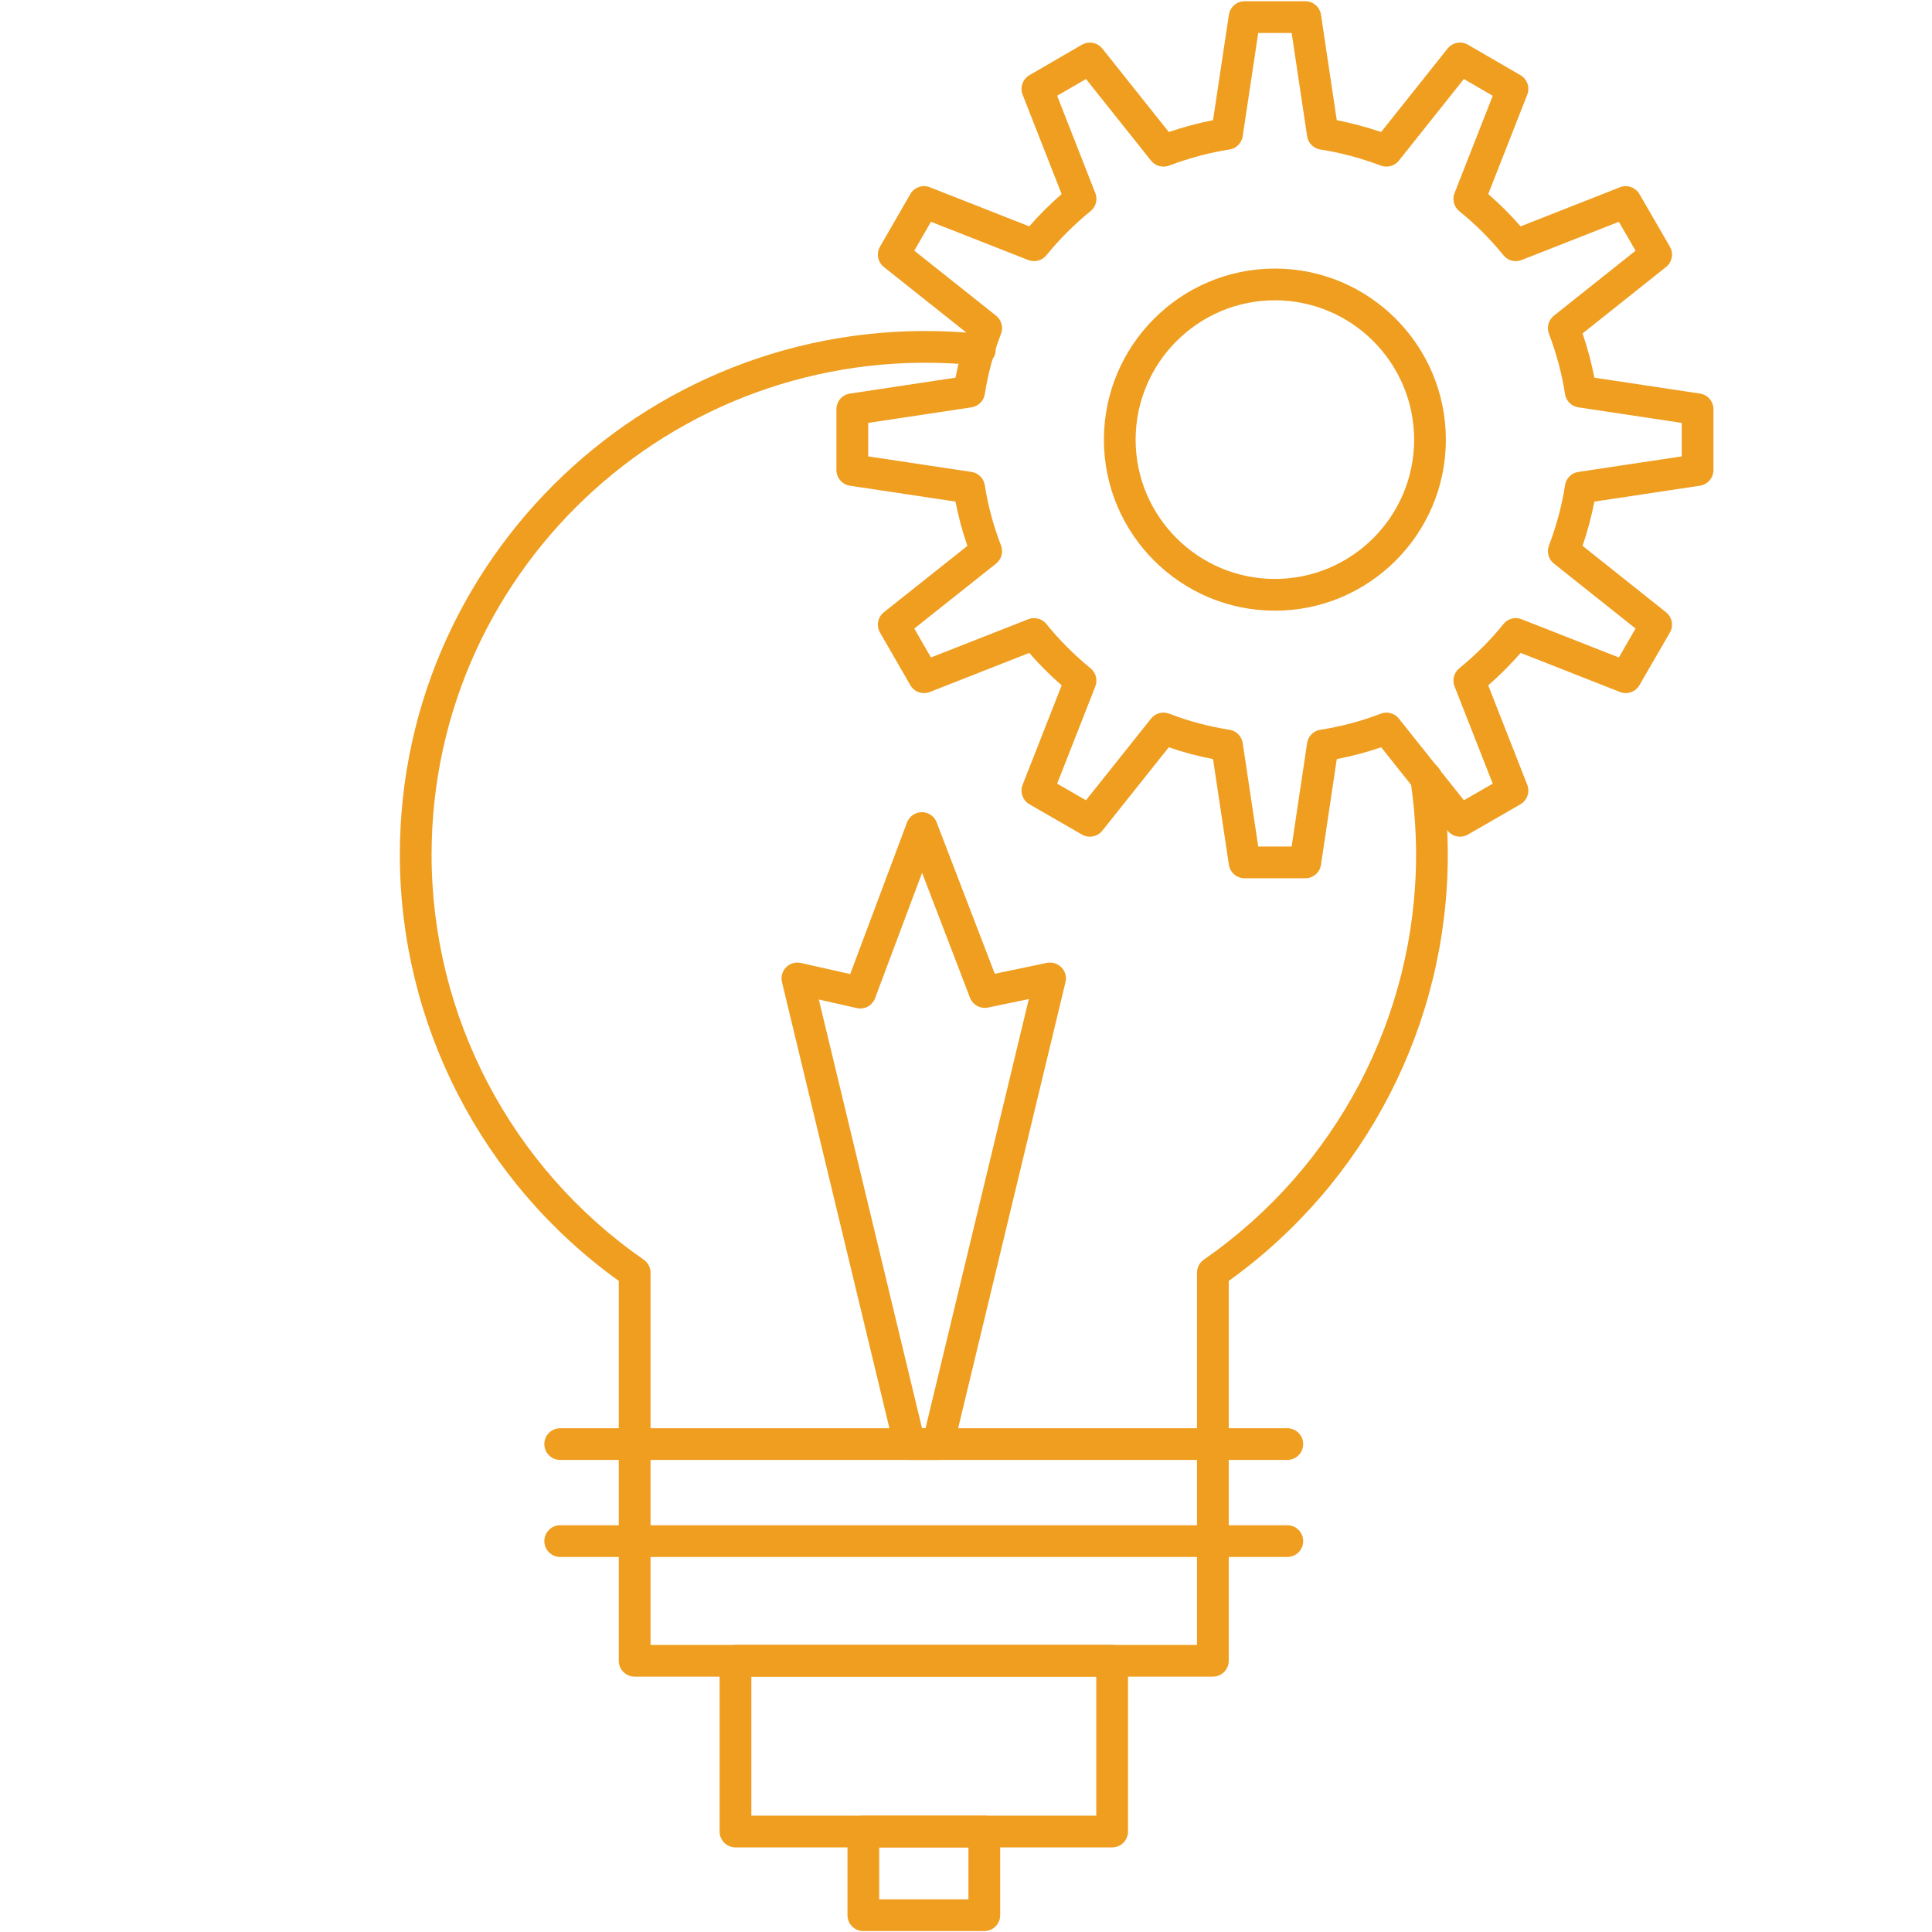
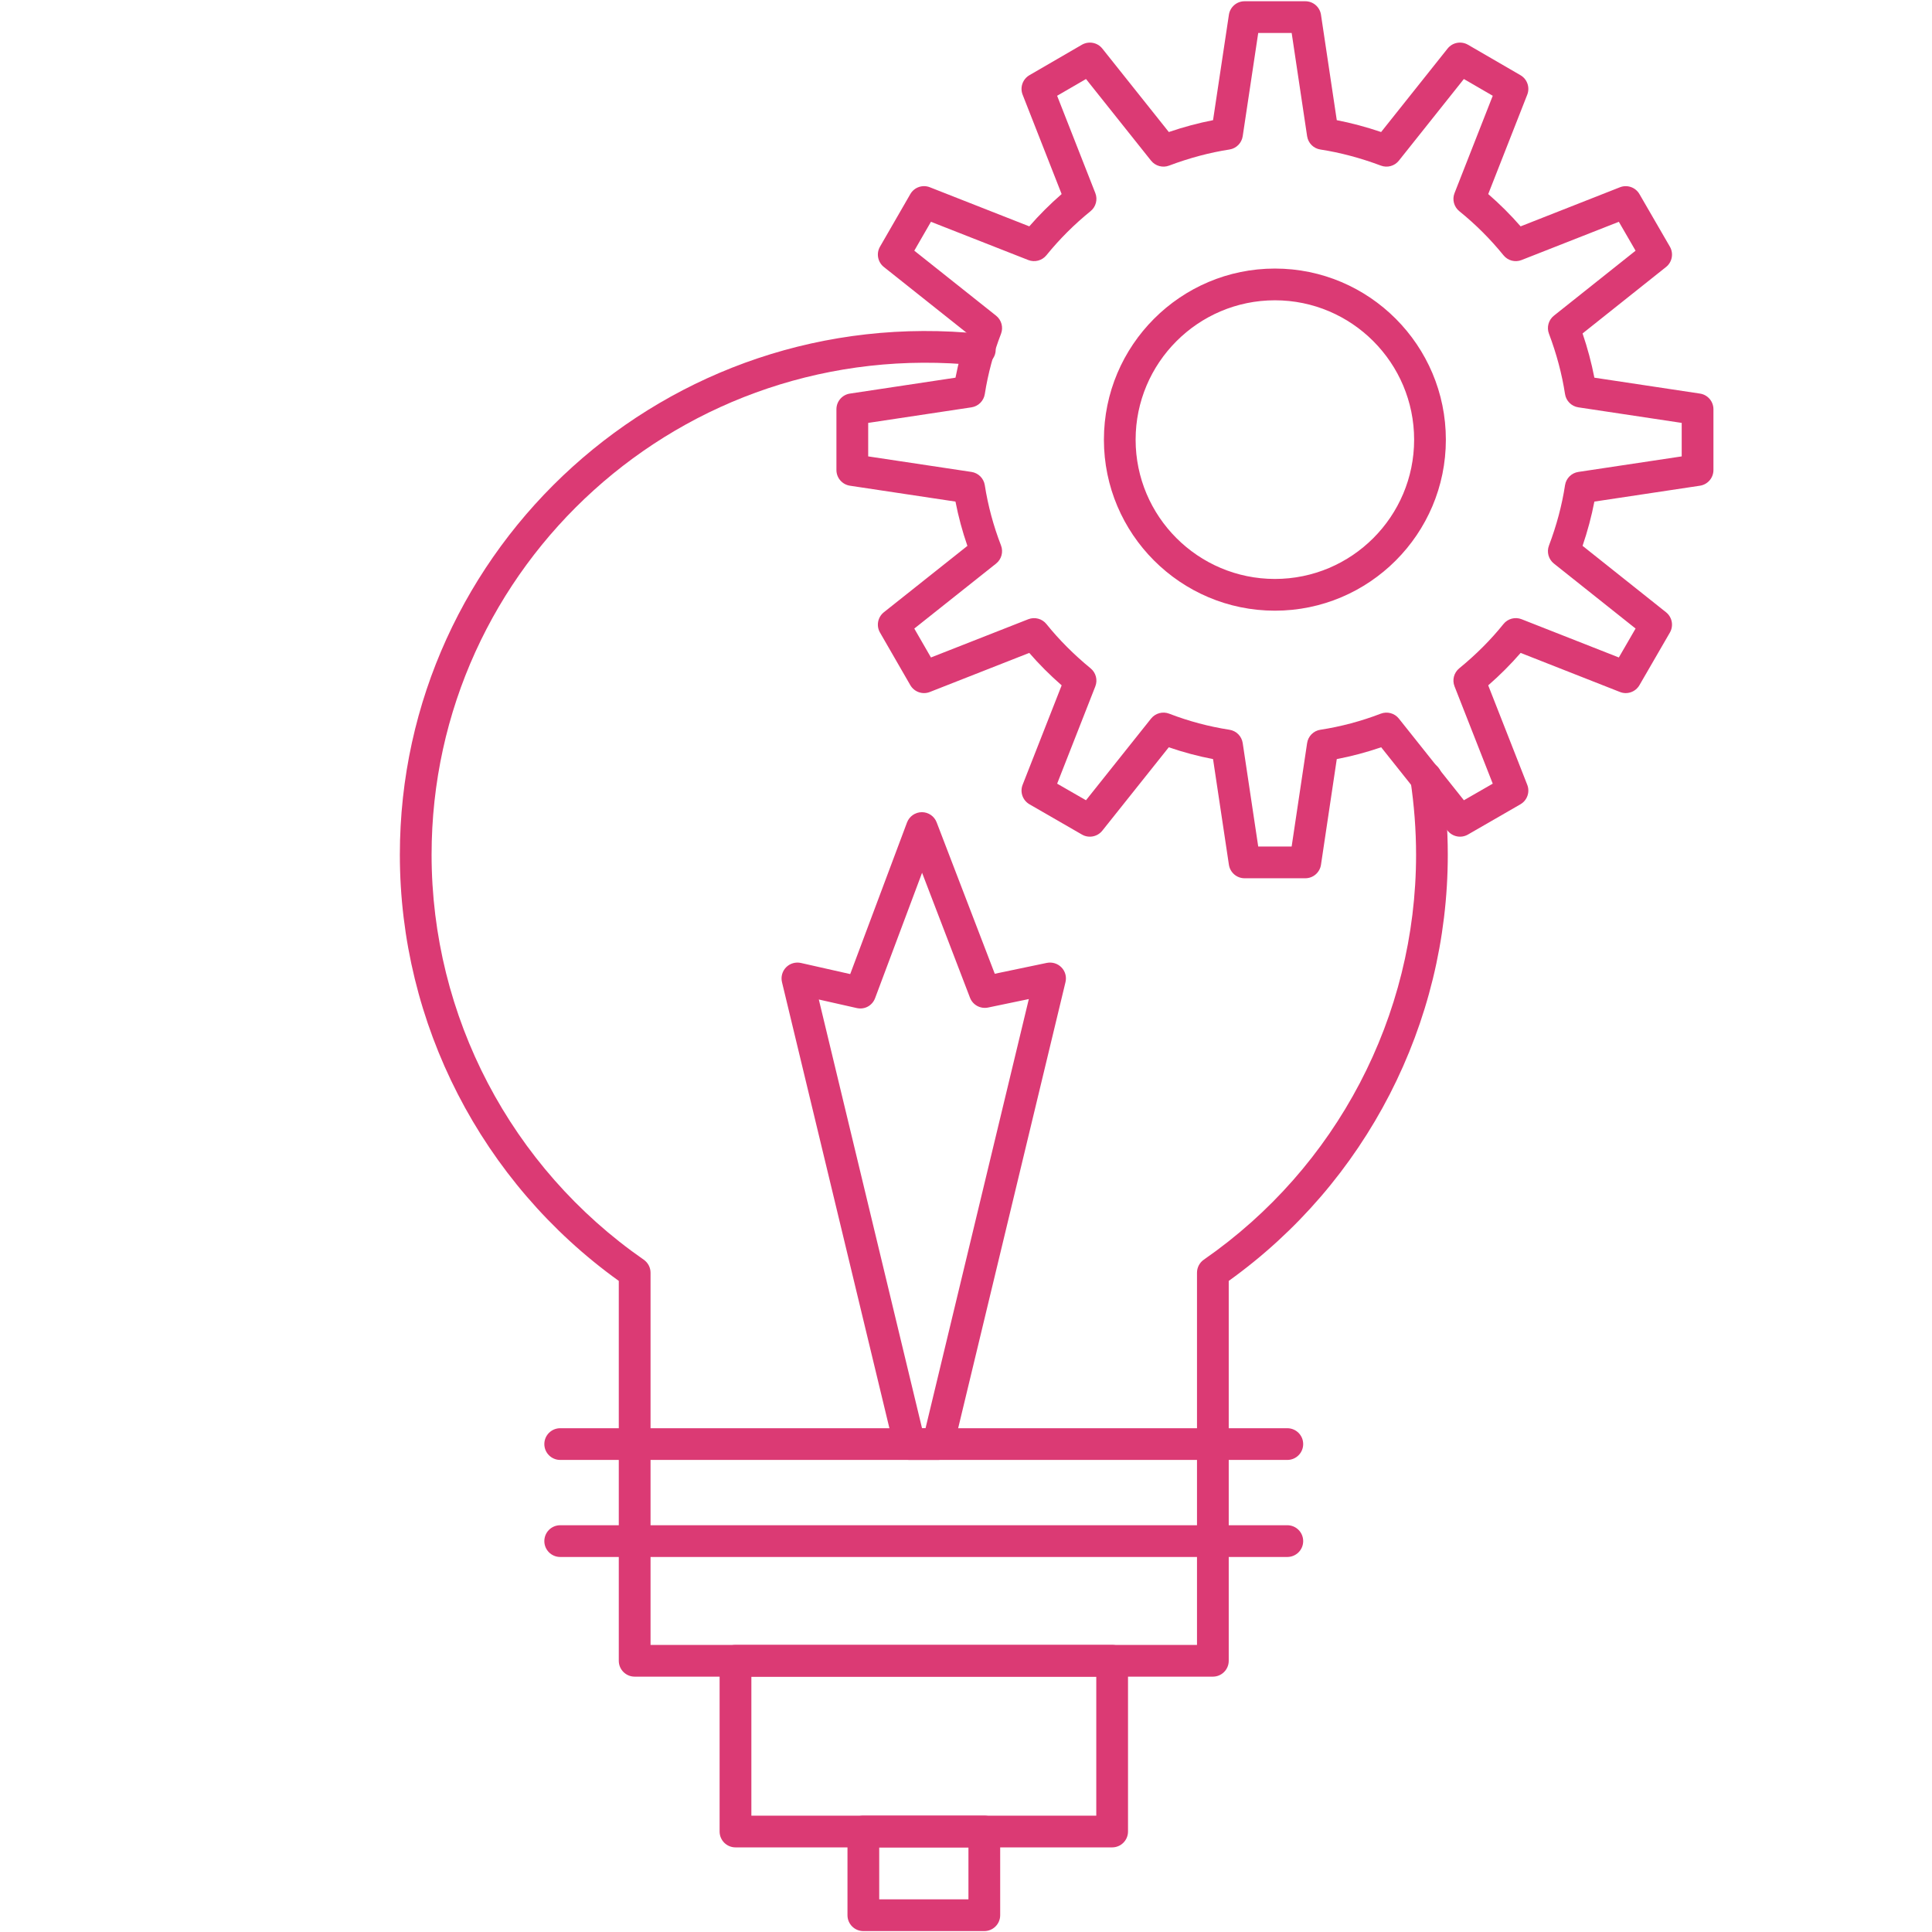
<svg xmlns="http://www.w3.org/2000/svg" width="100%" height="100%" viewBox="0 0 330 330" version="1.1" xml:space="preserve" style="fill-rule:evenodd;clip-rule:evenodd;stroke-linejoin:round;stroke-miterlimit:2;">
  <g transform="matrix(1,0,0,1,-2028,-1128)">
    <g transform="matrix(4.16667,0,0,4.16667,0,0)">
-       <path d="M536.439,339.452L512.737,339.452C512.378,339.452 512.086,339.161 512.086,338.802L512.086,323.229C506.461,319.19 503.111,312.686 503.111,305.758C503.111,293.142 514.055,283.074 526.953,284.408C527.311,284.445 527.57,284.765 527.533,285.121C527.497,285.479 527.172,285.732 526.82,285.701C514.68,284.449 504.412,293.902 504.412,305.758C504.412,312.374 507.663,318.579 513.107,322.358C513.283,322.48 513.388,322.68 513.388,322.893L513.388,338.151L535.789,338.151L535.789,322.893C535.789,322.68 535.894,322.479 536.069,322.358C541.518,318.58 544.77,312.374 544.77,305.758C544.77,304.75 544.691,303.719 544.538,302.694C544.484,302.339 544.729,302.008 545.084,301.955C545.44,301.899 545.771,302.146 545.823,302.501C545.987,303.589 546.07,304.686 546.07,305.758C546.07,312.687 542.72,319.191 537.09,323.229L537.09,338.802C537.09,339.161 536.799,339.452 536.439,339.452Z" style="fill:rgb(239,158,32);fill-rule:nonzero;" />
-       <path d="M539.491,330.568L509.685,330.568C509.325,330.568 509.034,330.277 509.034,329.918C509.034,329.559 509.325,329.268 509.685,329.268L539.491,329.268C539.851,329.268 540.142,329.559 540.142,329.918C540.142,330.277 539.851,330.568 539.491,330.568Z" style="fill:rgb(239,158,32);fill-rule:nonzero;" />
-       <path d="M539.491,334.546L509.685,334.546C509.325,334.546 509.034,334.255 509.034,333.896C509.034,333.536 509.325,333.245 509.685,333.245L539.491,333.245C539.851,333.245 540.142,333.536 540.142,333.896C540.142,334.255 539.851,334.546 539.491,334.546Z" style="fill:rgb(239,158,32);fill-rule:nonzero;" />
-       <path d="M517.521,345.15L531.66,345.15L531.66,339.452L517.521,339.452L517.521,345.15ZM532.311,346.451L516.87,346.451C516.511,346.451 516.219,346.16 516.219,345.801L516.219,338.802C516.219,338.442 516.511,338.151 516.87,338.151L532.311,338.151C532.67,338.151 532.961,338.442 532.961,338.802L532.961,345.801C532.961,346.16 532.67,346.451 532.311,346.451Z" style="fill:rgb(239,158,32);fill-rule:nonzero;" />
-       <path d="M522.762,348.581L526.42,348.581L526.42,346.451L522.762,346.451L522.762,348.581ZM527.07,349.882L522.111,349.882C521.752,349.882 521.461,349.591 521.461,349.231L521.461,345.801C521.461,345.441 521.752,345.15 522.111,345.15L527.07,345.15C527.43,345.15 527.721,345.441 527.721,345.801L527.721,349.231C527.721,349.591 527.43,349.882 527.07,349.882Z" style="fill:rgb(239,158,32);fill-rule:nonzero;" />
-       <path d="M524.517,329.268L524.661,329.268L528.895,311.675L527.223,312.023C526.908,312.086 526.598,311.918 526.483,311.619L524.519,306.498L522.593,311.638C522.479,311.942 522.169,312.118 521.841,312.044L520.286,311.693L524.517,329.268ZM525.173,330.568L524.005,330.568C523.703,330.568 523.443,330.362 523.373,330.07L518.776,310.981C518.724,310.763 518.788,310.533 518.945,310.373C519.104,310.212 519.334,310.147 519.552,310.195L521.573,310.651L523.901,304.437C523.997,304.184 524.237,304.016 524.508,304.014L524.511,304.014C524.78,304.014 525.021,304.18 525.117,304.432L527.499,310.638L529.634,310.192C529.852,310.149 530.078,310.217 530.233,310.377C530.389,310.536 530.45,310.765 530.398,310.981L525.805,330.07C525.734,330.362 525.474,330.568 525.173,330.568Z" style="fill:rgb(239,158,32);fill-rule:nonzero;" />
-       <path d="M538.983,283.03C535.835,283.03 533.273,285.594 533.273,288.745C533.273,291.893 535.835,294.453 538.983,294.453C542.131,294.453 544.69,291.893 544.69,288.745C544.69,285.594 542.131,283.03 538.983,283.03ZM538.983,295.754C535.118,295.754 531.973,292.609 531.973,288.745C531.973,284.877 535.118,281.729 538.983,281.729C542.848,281.729 545.991,284.877 545.991,288.745C545.991,292.609 542.848,295.754 538.983,295.754ZM538.299,305.422L539.669,305.422L540.303,301.182C540.345,300.899 540.565,300.678 540.847,300.635C541.688,300.506 542.52,300.284 543.322,299.976C543.588,299.875 543.888,299.955 544.064,300.177L546.73,303.525L547.913,302.845L546.347,298.857C546.243,298.595 546.321,298.296 546.539,298.117C547.228,297.554 547.837,296.943 548.351,296.303C548.528,296.081 548.83,295.999 549.096,296.104L553.082,297.672L553.768,296.486L550.421,293.823C550.199,293.647 550.117,293.349 550.217,293.085C550.53,292.258 550.752,291.426 550.876,290.61C550.919,290.329 551.141,290.108 551.422,290.066L555.659,289.429L555.659,288.056L551.422,287.418C551.141,287.376 550.919,287.155 550.876,286.874C550.75,286.056 550.528,285.223 550.217,284.399C550.117,284.136 550.199,283.837 550.42,283.661L553.768,280.997L553.082,279.812L549.096,281.379C548.831,281.485 548.531,281.404 548.353,281.184C547.816,280.522 547.207,279.914 546.543,279.378C546.322,279.199 546.242,278.898 546.347,278.635L547.913,274.646L546.729,273.959L544.064,277.306C543.889,277.526 543.591,277.608 543.328,277.509C542.486,277.194 541.651,276.972 540.847,276.849C540.565,276.806 540.345,276.584 540.303,276.302L539.67,272.071L538.299,272.071L537.663,276.303C537.621,276.584 537.4,276.806 537.119,276.849C536.312,276.973 535.479,277.195 534.644,277.509C534.384,277.608 534.083,277.527 533.906,277.306L531.239,273.959L530.055,274.646L531.621,278.635C531.725,278.898 531.645,279.199 531.425,279.377C530.76,279.916 530.151,280.523 529.616,281.184C529.438,281.404 529.134,281.482 528.874,281.38L524.883,279.812L524.2,280.996L527.553,283.661C527.775,283.838 527.857,284.139 527.755,284.404C527.445,285.206 527.221,286.038 527.09,286.876C527.045,287.156 526.824,287.376 526.544,287.418L522.31,288.056L522.31,289.429L526.544,290.066C526.825,290.108 527.046,290.328 527.09,290.608C527.22,291.443 527.443,292.274 527.755,293.08C527.857,293.346 527.775,293.646 527.553,293.823L524.2,296.487L524.883,297.672L528.874,296.104C529.138,296.001 529.44,296.081 529.618,296.303C530.131,296.942 530.74,297.553 531.428,298.118C531.646,298.297 531.724,298.596 531.621,298.857L530.056,302.845L531.238,303.525L533.906,300.177C534.084,299.954 534.387,299.874 534.649,299.976C535.445,300.283 536.276,300.505 537.119,300.635C537.4,300.678 537.621,300.899 537.663,301.181L538.299,305.422ZM540.229,306.723L537.739,306.723C537.418,306.723 537.145,306.487 537.097,306.169L536.447,301.838C535.832,301.72 535.225,301.558 534.632,301.354L531.907,304.773C531.706,305.024 531.351,305.092 531.074,304.932L528.922,303.691C528.643,303.53 528.523,303.19 528.641,302.891L530.241,298.815C529.758,298.392 529.313,297.947 528.913,297.485L524.837,299.087C524.54,299.205 524.197,299.086 524.036,298.806L522.794,296.651C522.633,296.373 522.701,296.019 522.953,295.818L526.377,293.098C526.17,292.501 526.007,291.894 525.888,291.282L521.563,290.631C521.244,290.583 521.008,290.31 521.008,289.988L521.008,287.496C521.008,287.175 521.244,286.901 521.563,286.854L525.889,286.202C526.008,285.589 526.171,284.981 526.377,284.387L522.953,281.665C522.701,281.465 522.633,281.11 522.794,280.832L524.036,278.678C524.195,278.398 524.538,278.278 524.837,278.396L528.914,279.999C529.324,279.528 529.768,279.086 530.24,278.675L528.641,274.602C528.523,274.303 528.643,273.963 528.92,273.802L531.072,272.553C531.353,272.394 531.706,272.459 531.907,272.71L534.634,276.132C535.241,275.925 535.849,275.763 536.447,275.646L537.097,271.324C537.145,271.006 537.418,270.771 537.739,270.771L540.229,270.771C540.552,270.771 540.825,271.007 540.872,271.325L541.519,275.646C542.116,275.762 542.725,275.925 543.337,276.132L546.062,272.71C546.264,272.458 546.616,272.394 546.896,272.553L549.049,273.802C549.326,273.963 549.445,274.303 549.327,274.602L547.728,278.675C548.2,279.085 548.644,279.527 549.055,279.999L553.126,278.397C553.423,278.279 553.766,278.397 553.927,278.677L555.174,280.831C555.335,281.109 555.269,281.464 555.017,281.665L551.595,284.389C551.8,284.991 551.962,285.599 552.079,286.202L556.406,286.854C556.725,286.901 556.96,287.175 556.96,287.496L556.96,289.988C556.96,290.31 556.725,290.583 556.406,290.631L552.079,291.282C551.963,291.884 551.801,292.491 551.595,293.096L555.016,295.818C555.269,296.02 555.335,296.374 555.174,296.652L553.927,298.807C553.766,299.086 553.423,299.206 553.126,299.086L549.056,297.485C548.655,297.948 548.21,298.394 547.727,298.815L549.327,302.891C549.445,303.189 549.326,303.53 549.047,303.691L546.895,304.932C546.618,305.092 546.264,305.024 546.062,304.773L543.339,301.353C542.742,301.558 542.134,301.721 541.519,301.838L540.872,306.168C540.825,306.486 540.552,306.723 540.229,306.723Z" style="fill:rgb(239,158,32);fill-rule:nonzero;" />
+       <path d="M536.439,339.452L512.737,339.452C512.378,339.452 512.086,339.161 512.086,338.802L512.086,323.229C506.461,319.19 503.111,312.686 503.111,305.758C503.111,293.142 514.055,283.074 526.953,284.408C527.311,284.445 527.57,284.765 527.533,285.121C527.497,285.479 527.172,285.732 526.82,285.701C514.68,284.449 504.412,293.902 504.412,305.758C504.412,312.374 507.663,318.579 513.107,322.358C513.283,322.48 513.388,322.68 513.388,322.893L513.388,338.151L535.789,338.151L535.789,322.893C535.789,322.68 535.894,322.479 536.069,322.358C541.518,318.58 544.77,312.374 544.77,305.758C544.77,304.75 544.691,303.719 544.538,302.694C544.484,302.339 544.729,302.008 545.084,301.955C545.44,301.899 545.771,302.146 545.823,302.501C545.987,303.589 546.07,304.686 546.07,305.758C546.07,312.687 542.72,319.191 537.09,323.229L537.09,338.802C537.09,339.161 536.799,339.452 536.439,339.452Z" style="fill:#DB3A74;fill-rule:nonzero;" />
+       <path d="M539.491,330.568L509.685,330.568C509.325,330.568 509.034,330.277 509.034,329.918C509.034,329.559 509.325,329.268 509.685,329.268L539.491,329.268C539.851,329.268 540.142,329.559 540.142,329.918C540.142,330.277 539.851,330.568 539.491,330.568Z" style="fill:#DB3A74;fill-rule:nonzero;" />
+       <path d="M539.491,334.546L509.685,334.546C509.325,334.546 509.034,334.255 509.034,333.896C509.034,333.536 509.325,333.245 509.685,333.245L539.491,333.245C539.851,333.245 540.142,333.536 540.142,333.896C540.142,334.255 539.851,334.546 539.491,334.546Z" style="fill:#DB3A74;fill-rule:nonzero;" />
+       <path d="M517.521,345.15L531.66,345.15L531.66,339.452L517.521,339.452L517.521,345.15ZM532.311,346.451L516.87,346.451C516.511,346.451 516.219,346.16 516.219,345.801L516.219,338.802C516.219,338.442 516.511,338.151 516.87,338.151L532.311,338.151C532.67,338.151 532.961,338.442 532.961,338.802L532.961,345.801C532.961,346.16 532.67,346.451 532.311,346.451Z" style="fill:#DB3A74;fill-rule:nonzero;" />
+       <path d="M522.762,348.581L526.42,348.581L526.42,346.451L522.762,346.451L522.762,348.581ZM527.07,349.882L522.111,349.882C521.752,349.882 521.461,349.591 521.461,349.231L521.461,345.801C521.461,345.441 521.752,345.15 522.111,345.15L527.07,345.15C527.43,345.15 527.721,345.441 527.721,345.801L527.721,349.231C527.721,349.591 527.43,349.882 527.07,349.882Z" style="fill:#DB3A74;fill-rule:nonzero;" />
+       <path d="M524.517,329.268L524.661,329.268L528.895,311.675L527.223,312.023C526.908,312.086 526.598,311.918 526.483,311.619L524.519,306.498L522.593,311.638C522.479,311.942 522.169,312.118 521.841,312.044L520.286,311.693L524.517,329.268ZM525.173,330.568L524.005,330.568C523.703,330.568 523.443,330.362 523.373,330.07L518.776,310.981C518.724,310.763 518.788,310.533 518.945,310.373C519.104,310.212 519.334,310.147 519.552,310.195L521.573,310.651L523.901,304.437C523.997,304.184 524.237,304.016 524.508,304.014L524.511,304.014C524.78,304.014 525.021,304.18 525.117,304.432L527.499,310.638L529.634,310.192C529.852,310.149 530.078,310.217 530.233,310.377C530.389,310.536 530.45,310.765 530.398,310.981L525.805,330.07C525.734,330.362 525.474,330.568 525.173,330.568Z" style="fill:#DB3A74;fill-rule:nonzero;" />
+       <path d="M538.983,283.03C535.835,283.03 533.273,285.594 533.273,288.745C533.273,291.893 535.835,294.453 538.983,294.453C542.131,294.453 544.69,291.893 544.69,288.745C544.69,285.594 542.131,283.03 538.983,283.03ZM538.983,295.754C535.118,295.754 531.973,292.609 531.973,288.745C531.973,284.877 535.118,281.729 538.983,281.729C542.848,281.729 545.991,284.877 545.991,288.745C545.991,292.609 542.848,295.754 538.983,295.754ZM538.299,305.422L539.669,305.422L540.303,301.182C540.345,300.899 540.565,300.678 540.847,300.635C541.688,300.506 542.52,300.284 543.322,299.976C543.588,299.875 543.888,299.955 544.064,300.177L546.73,303.525L547.913,302.845L546.347,298.857C546.243,298.595 546.321,298.296 546.539,298.117C547.228,297.554 547.837,296.943 548.351,296.303C548.528,296.081 548.83,295.999 549.096,296.104L553.082,297.672L553.768,296.486L550.421,293.823C550.199,293.647 550.117,293.349 550.217,293.085C550.53,292.258 550.752,291.426 550.876,290.61C550.919,290.329 551.141,290.108 551.422,290.066L555.659,289.429L555.659,288.056L551.422,287.418C551.141,287.376 550.919,287.155 550.876,286.874C550.75,286.056 550.528,285.223 550.217,284.399C550.117,284.136 550.199,283.837 550.42,283.661L553.768,280.997L553.082,279.812L549.096,281.379C548.831,281.485 548.531,281.404 548.353,281.184C547.816,280.522 547.207,279.914 546.543,279.378C546.322,279.199 546.242,278.898 546.347,278.635L547.913,274.646L546.729,273.959L544.064,277.306C543.889,277.526 543.591,277.608 543.328,277.509C542.486,277.194 541.651,276.972 540.847,276.849C540.565,276.806 540.345,276.584 540.303,276.302L539.67,272.071L538.299,272.071L537.663,276.303C537.621,276.584 537.4,276.806 537.119,276.849C536.312,276.973 535.479,277.195 534.644,277.509C534.384,277.608 534.083,277.527 533.906,277.306L531.239,273.959L530.055,274.646L531.621,278.635C531.725,278.898 531.645,279.199 531.425,279.377C530.76,279.916 530.151,280.523 529.616,281.184C529.438,281.404 529.134,281.482 528.874,281.38L524.883,279.812L524.2,280.996L527.553,283.661C527.775,283.838 527.857,284.139 527.755,284.404C527.445,285.206 527.221,286.038 527.09,286.876C527.045,287.156 526.824,287.376 526.544,287.418L522.31,288.056L522.31,289.429L526.544,290.066C526.825,290.108 527.046,290.328 527.09,290.608C527.22,291.443 527.443,292.274 527.755,293.08C527.857,293.346 527.775,293.646 527.553,293.823L524.2,296.487L524.883,297.672L528.874,296.104C529.138,296.001 529.44,296.081 529.618,296.303C530.131,296.942 530.74,297.553 531.428,298.118C531.646,298.297 531.724,298.596 531.621,298.857L530.056,302.845L531.238,303.525L533.906,300.177C534.084,299.954 534.387,299.874 534.649,299.976C535.445,300.283 536.276,300.505 537.119,300.635C537.4,300.678 537.621,300.899 537.663,301.181L538.299,305.422ZM540.229,306.723L537.739,306.723C537.418,306.723 537.145,306.487 537.097,306.169L536.447,301.838C535.832,301.72 535.225,301.558 534.632,301.354L531.907,304.773C531.706,305.024 531.351,305.092 531.074,304.932L528.922,303.691C528.643,303.53 528.523,303.19 528.641,302.891L530.241,298.815C529.758,298.392 529.313,297.947 528.913,297.485L524.837,299.087C524.54,299.205 524.197,299.086 524.036,298.806L522.794,296.651C522.633,296.373 522.701,296.019 522.953,295.818L526.377,293.098C526.17,292.501 526.007,291.894 525.888,291.282L521.563,290.631C521.244,290.583 521.008,290.31 521.008,289.988L521.008,287.496C521.008,287.175 521.244,286.901 521.563,286.854L525.889,286.202C526.008,285.589 526.171,284.981 526.377,284.387L522.953,281.665C522.701,281.465 522.633,281.11 522.794,280.832L524.036,278.678C524.195,278.398 524.538,278.278 524.837,278.396L528.914,279.999C529.324,279.528 529.768,279.086 530.24,278.675L528.641,274.602C528.523,274.303 528.643,273.963 528.92,273.802L531.072,272.553C531.353,272.394 531.706,272.459 531.907,272.71L534.634,276.132C535.241,275.925 535.849,275.763 536.447,275.646L537.097,271.324C537.145,271.006 537.418,270.771 537.739,270.771L540.229,270.771C540.552,270.771 540.825,271.007 540.872,271.325L541.519,275.646C542.116,275.762 542.725,275.925 543.337,276.132L546.062,272.71C546.264,272.458 546.616,272.394 546.896,272.553L549.049,273.802C549.326,273.963 549.445,274.303 549.327,274.602L547.728,278.675C548.2,279.085 548.644,279.527 549.055,279.999L553.126,278.397C553.423,278.279 553.766,278.397 553.927,278.677L555.174,280.831C555.335,281.109 555.269,281.464 555.017,281.665L551.595,284.389C551.8,284.991 551.962,285.599 552.079,286.202L556.406,286.854C556.725,286.901 556.96,287.175 556.96,287.496L556.96,289.988C556.96,290.31 556.725,290.583 556.406,290.631L552.079,291.282C551.963,291.884 551.801,292.491 551.595,293.096L555.016,295.818C555.269,296.02 555.335,296.374 555.174,296.652L553.927,298.807C553.766,299.086 553.423,299.206 553.126,299.086L549.056,297.485C548.655,297.948 548.21,298.394 547.727,298.815L549.327,302.891C549.445,303.189 549.326,303.53 549.047,303.691L546.895,304.932C546.618,305.092 546.264,305.024 546.062,304.773L543.339,301.353C542.742,301.558 542.134,301.721 541.519,301.838L540.872,306.168C540.825,306.486 540.552,306.723 540.229,306.723Z" style="fill:#DB3A74;fill-rule:nonzero;" />
    </g>
  </g>
</svg>
